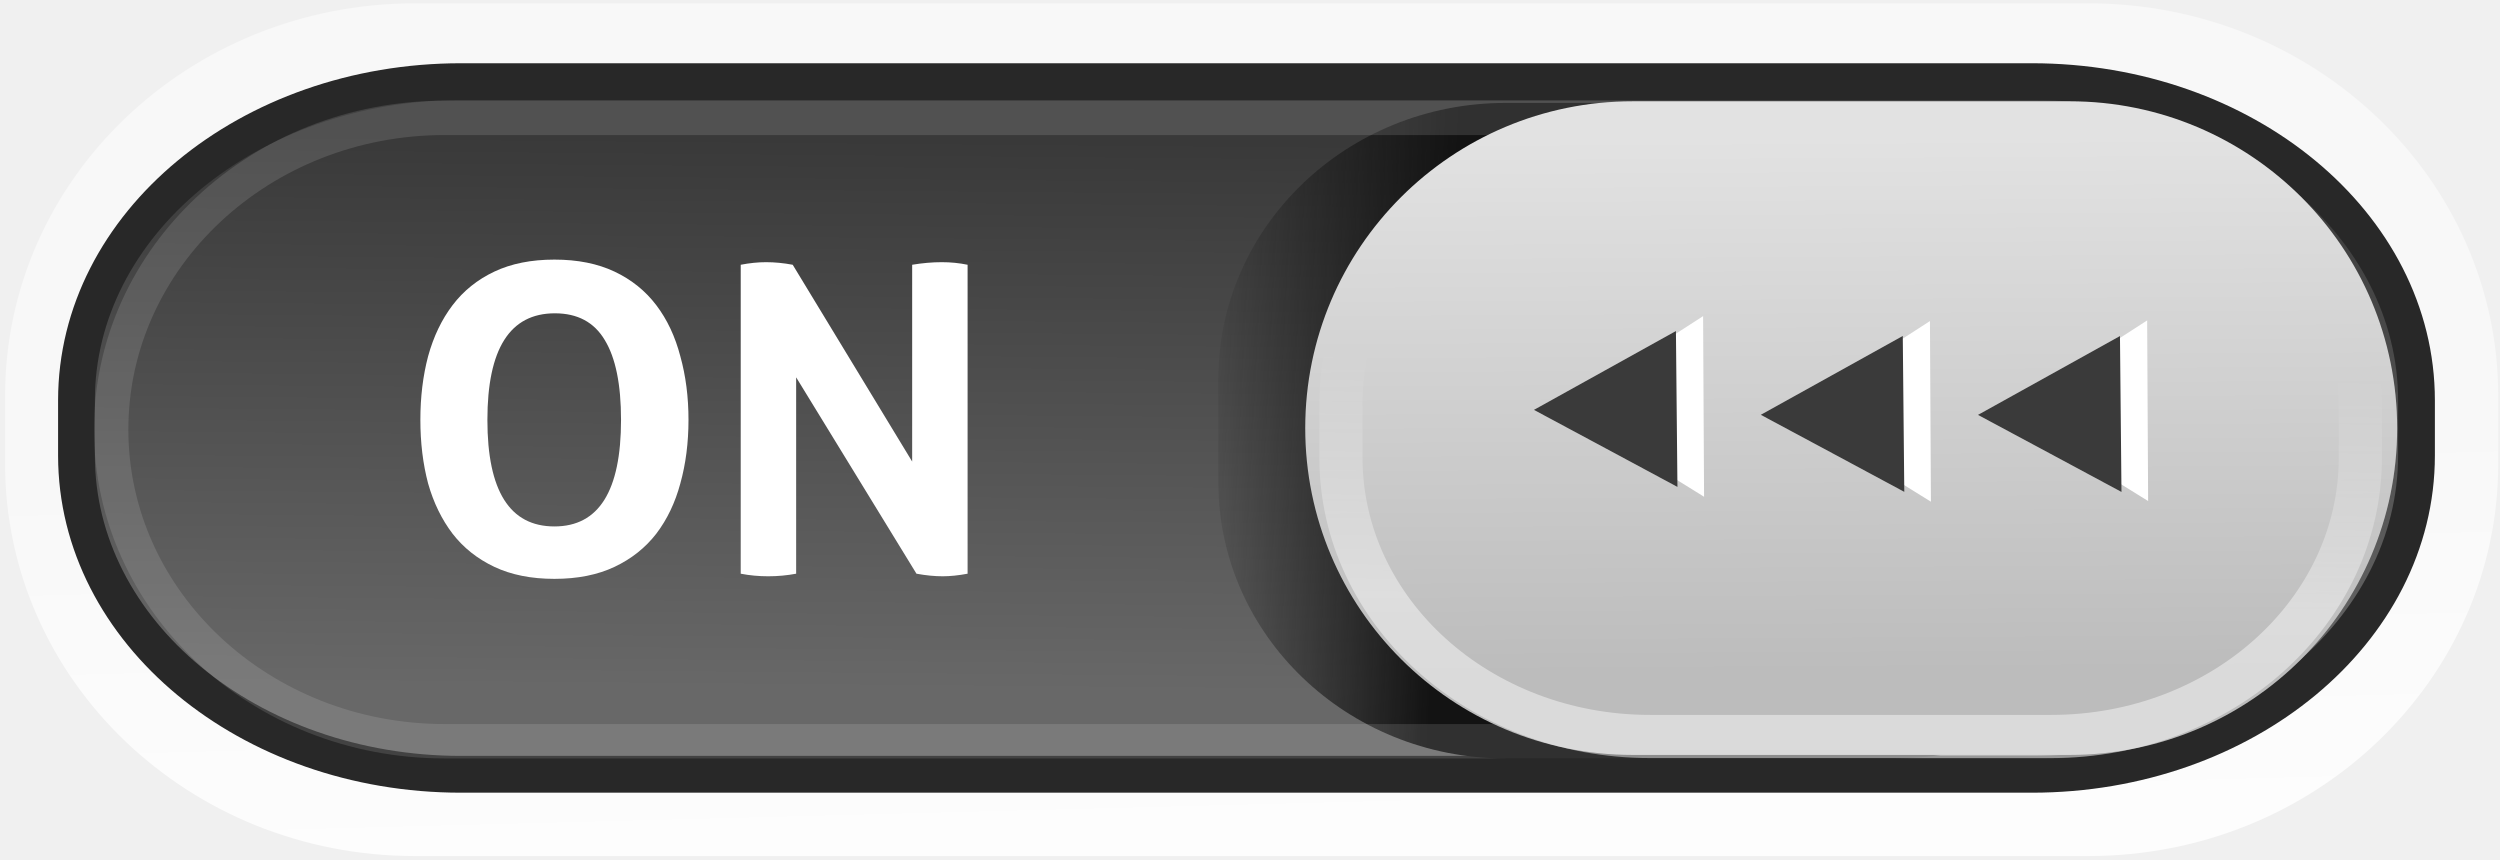
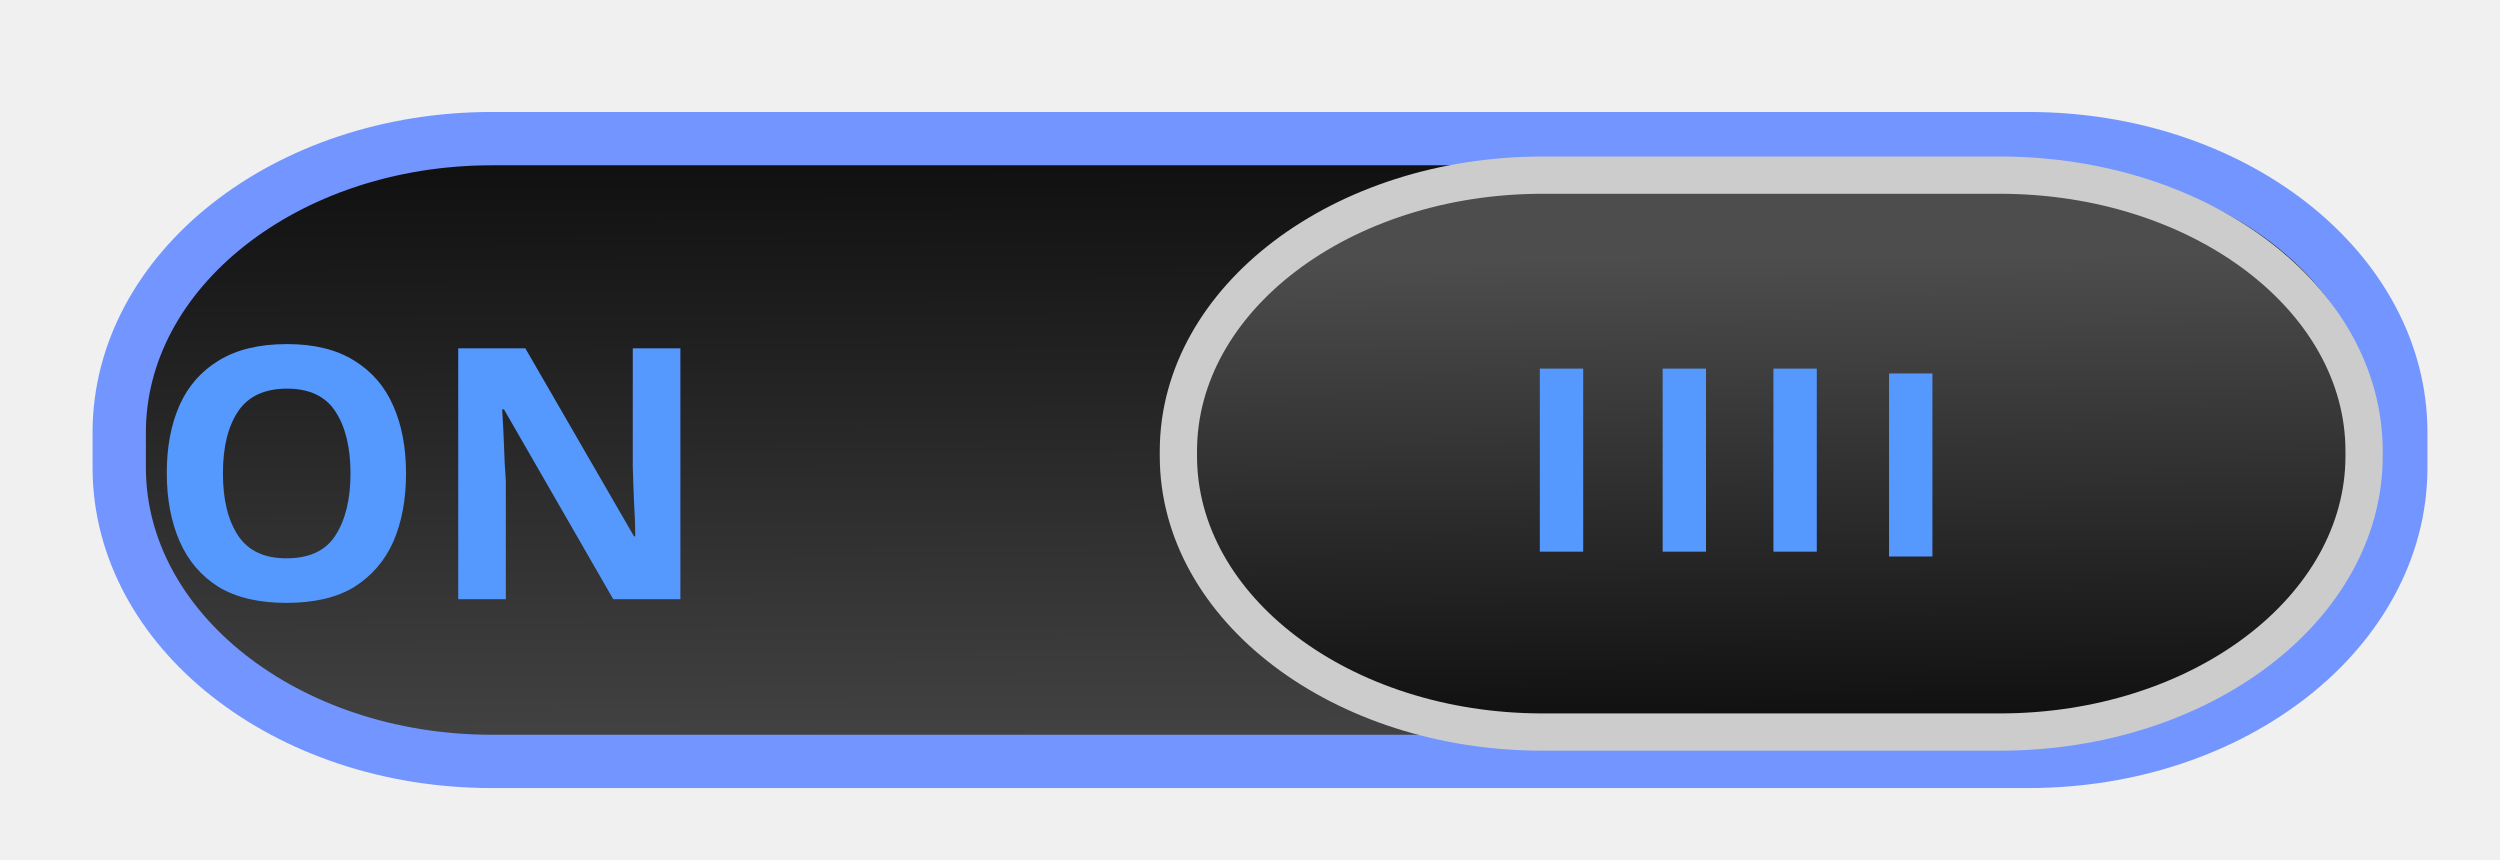
<svg xmlns="http://www.w3.org/2000/svg" xmlns:xlink="http://www.w3.org/1999/xlink" version="1.1" width="64" height="22" id="svg3273">
  <defs id="defs3275">
-     <linearGradient id="linearGradient5218">
-       <stop id="stop5220" style="stop-color:#ffffff;stop-opacity:0.849" offset="0" />
-       <stop id="stop5222" style="stop-color:#ffffff;stop-opacity:0.507" offset="1" />
+     <linearGradient id="linearGradient4150">
+       <stop style="stop-color:#000000;stop-opacity:1" offset="0" id="stop4152" />
+       <stop style="stop-color:#4d4d4d;stop-opacity:1" offset="1" id="stop4154" />
    </linearGradient>
-     <linearGradient id="linearGradient4182">
-       <stop id="stop4184" style="stop-color:#686868;stop-opacity:1" offset="0" />
-       <stop id="stop4186" style="stop-color:#393939;stop-opacity:1" offset="1" />
+     <linearGradient id="linearGradient4000">
+       <stop style="stop-color:#666666;stop-opacity:1;" offset="0" id="stop4002" />
+       <stop style="stop-color:#666666;stop-opacity:0;" offset="1" id="stop4004" />
    </linearGradient>
-     <linearGradient id="linearGradient4174">
-       <stop id="stop4176" style="stop-color:#e2e2e2;stop-opacity:1" offset="0" />
-       <stop id="stop4178" style="stop-color:#bcbcbc;stop-opacity:1" offset="1" />
+     <linearGradient id="linearGradient3869">
+       <stop id="stop3871" style="stop-color:#a6c47d;stop-opacity:1" offset="0" />
+       <stop id="stop3873" style="stop-color:#cae9a0;stop-opacity:1" offset="1" />
    </linearGradient>
-     <linearGradient id="linearGradient3990">
-       <stop id="stop3992" style="stop-color:#ffffff;stop-opacity:1" offset="0" />
-       <stop id="stop3994" style="stop-color:#ffffff;stop-opacity:0" offset="1" />
+     <linearGradient id="linearGradient3851">
+       <stop id="stop3853" style="stop-color:#e4e4e4;stop-opacity:1" offset="0" />
+       <stop id="stop3855" style="stop-color:#cdcdcd;stop-opacity:1" offset="1" />
    </linearGradient>
+     <linearGradient id="linearGradient3843">
+       <stop id="stop3845" style="stop-color:#1e1e1e;stop-opacity:1" offset="0" />
+       <stop id="stop3847" style="stop-color:#1e1e1e;stop-opacity:0" offset="1" />
+     </linearGradient>
+     <linearGradient x1="11.52" y1="7.902" x2="11.625" y2="0.188" id="linearGradient3043" xlink:href="#linearGradient3869" gradientUnits="userSpaceOnUse" gradientTransform="matrix(1.273236,0,0,1.094574,2.690775,2.928902)" />
+     <linearGradient x1="-14.289" y1="18.306" x2="-14.167" y2="12.443" id="linearGradient3066" xlink:href="#linearGradient3851" gradientUnits="userSpaceOnUse" gradientTransform="matrix(0.9865409,0,0,1.001745,63.40566,0.2072191)" />
+     <linearGradient x1="7.916" y1="27.399" x2="12.783" y2="27.413" id="linearGradient3849" xlink:href="#linearGradient3843" gradientUnits="userSpaceOnUse" gradientTransform="matrix(0.995506,0,0,1.135354,22.96229,-19.47995)" />
+     <linearGradient x1="-19.533" y1="10.037" x2="-11.504" y2="9.602" id="linearGradient5212" xlink:href="#linearGradient4095" gradientUnits="userSpaceOnUse" gradientTransform="matrix(0.7962056,0,0,0.8390504,42.68064,2.875036)" />
    <linearGradient id="linearGradient4095">
      <stop id="stop4097" style="stop-color:#131313;stop-opacity:1" offset="0" />
      <stop id="stop4099" style="stop-color:#131313;stop-opacity:0" offset="1" />
    </linearGradient>
-     <linearGradient x1="17.439" y1="16.12" x2="17.239" y2="8.765" id="linearGradient5399" xlink:href="#linearGradient3990" gradientUnits="userSpaceOnUse" gradientTransform="matrix(0.8910974,0,0,0.8308161,-61.68596,2.047639)" />
-     <linearGradient x1="-47.452" y1="1.916" x2="-47.557" y2="18.33" id="linearGradient5403" xlink:href="#linearGradient4174" gradientUnits="userSpaceOnUse" gradientTransform="matrix(0.9268531,0,0,0.8359224,-2.788488,1.903004)" />
-     <linearGradient x1="-19.533" y1="10.037" x2="-11.504" y2="9.602" id="linearGradient5407" xlink:href="#linearGradient4095" gradientUnits="userSpaceOnUse" gradientTransform="matrix(0.7962056,0,0,0.8390504,-21.40343,2.875036)" />
-     <linearGradient x1="-11.539" y1="18.111" x2="-11.673" y2="2.95" id="linearGradient5410" xlink:href="#linearGradient4182" gradientUnits="userSpaceOnUse" gradientTransform="matrix(0.950863,0,0,0.9332514,-1.481844,0.6900408)" />
-     <linearGradient x1="32.038" y1="21.076" x2="32.312" y2="10.558" id="linearGradient5413" xlink:href="#linearGradient5218" gradientUnits="userSpaceOnUse" gradientTransform="translate(-64.08408,0)" />
-     <linearGradient x1="17.439" y1="16.12" x2="17.239" y2="8.765" id="linearGradient5507" xlink:href="#linearGradient3990" gradientUnits="userSpaceOnUse" gradientTransform="matrix(0.8910974,0,0,0.8308161,-61.68596,2.047639)" />
-     <linearGradient x1="-47.452" y1="1.916" x2="-47.557" y2="18.33" id="linearGradient5511" xlink:href="#linearGradient4174" gradientUnits="userSpaceOnUse" gradientTransform="matrix(0.9268531,0,0,0.8359224,-2.788488,1.903004)" />
-     <linearGradient x1="-19.533" y1="10.037" x2="-11.504" y2="9.602" id="linearGradient5515" xlink:href="#linearGradient4095" gradientUnits="userSpaceOnUse" gradientTransform="matrix(0.7962056,0,0,0.8390504,-21.40343,2.875036)" />
-     <linearGradient x1="-11.539" y1="18.111" x2="-11.673" y2="2.95" id="linearGradient5518" xlink:href="#linearGradient4182" gradientUnits="userSpaceOnUse" gradientTransform="matrix(0.950863,0,0,0.9332514,-1.481844,0.6900408)" />
-     <linearGradient x1="32.038" y1="21.076" x2="32.312" y2="10.558" id="linearGradient5521" xlink:href="#linearGradient5218" gradientUnits="userSpaceOnUse" gradientTransform="translate(-64.08408,0)" />
+     <linearGradient xlink:href="#linearGradient4000" id="linearGradient4006" x1="7.152" y1="10.285" x2="36.008" y2="9.669" gradientUnits="userSpaceOnUse" gradientTransform="translate(0.4932563,0)" />
+     <linearGradient x1="-47.452" y1="1.916" x2="-47.557" y2="18.33" id="linearGradient5208" xlink:href="#linearGradient4174" gradientUnits="userSpaceOnUse" gradientTransform="matrix(0.9268531,0,0,0.8359224,61.29559,1.903004)" />
+     <linearGradient id="linearGradient4174">
+       <stop id="stop4176" style="stop-color:#606060;stop-opacity:1" offset="0" />
+       <stop id="stop4178" style="stop-color:#333333;stop-opacity:1" offset="1" />
+     </linearGradient>
+     <linearGradient y2="18.33" x2="-47.557" y1="1.916" x1="-47.452" gradientTransform="matrix(0.9268531,0,0,0.8359224,60.87899,2.214805)" gradientUnits="userSpaceOnUse" id="linearGradient4076" xlink:href="#linearGradient4174" />
+     <linearGradient xlink:href="#linearGradient4150" id="linearGradient4156" x1="23.263" y1="-2.677" x2="23.528" y2="22.442" gradientUnits="userSpaceOnUse" gradientTransform="matrix(2.045872,0,0,0.9110479,-0.4363078,1.600024)" />
+     <linearGradient xlink:href="#linearGradient4150-4" id="linearGradient4156-7" x1="20.224" y1="3.256" x2="20.47" y2="16.944" gradientUnits="userSpaceOnUse" gradientTransform="matrix(2.045872,0,0,0.9110479,-0.4363078,1.600024)" />
+     <linearGradient id="linearGradient4150-4">
+       <stop style="stop-color:#000000;stop-opacity:1" offset="0" id="stop4152-5" />
+       <stop style="stop-color:#4d4d4d;stop-opacity:1" offset="1" id="stop4154-2" />
+     </linearGradient>
+     <linearGradient xlink:href="#linearGradient4140-4" id="linearGradient4146-5" x1="12.578" y1="15.341" x2="12.578" y2="-7.349" gradientUnits="userSpaceOnUse" gradientTransform="matrix(2.045872,0,0,0.9110479,-0.4363078,1.600024)" />
+     <linearGradient id="linearGradient4140-4">
+       <stop style="stop-color:#e6e6e6;stop-opacity:1" offset="0" id="stop4142-7" />
+       <stop style="stop-color:#999999;stop-opacity:1" offset="1" id="stop4144-4" />
+     </linearGradient>
+     <linearGradient y2="4.529" x2="20.006" y1="23.121" x1="20.224" gradientTransform="matrix(1.127997,0,0,0.807669,-0.201075,2.618128)" gradientUnits="userSpaceOnUse" id="linearGradient3051" xlink:href="#linearGradient4150-4" />
+     <linearGradient xlink:href="#linearGradient4150-4" id="linearGradient4540" gradientUnits="userSpaceOnUse" gradientTransform="matrix(1.127997,0,0,0.807669,-0.201075,2.618128)" x1="20.224" y1="23.121" x2="20.006" y2="4.529" />
  </defs>
-   <g id="g5523">
-     <rect width="63.825" height="21.83" rx="10.492" ry="10.046" x="-63.955" y="0.085" transform="scale(-1,1)" id="rect5038" style="color:#000000;fill:url(#linearGradient5521);fill-opacity:1;stroke:none;stroke-width:0.998;marker:none;visibility:visible;display:inline;overflow:visible;enable-background:accumulate" />
-     <rect width="59.904" height="17.732" rx="9.848" ry="8.16" x="-61.862" y="2.09" transform="scale(-1,1)" id="rect17456" style="color:#000000;fill:url(#linearGradient5518);fill-opacity:1;stroke:#282828;stroke-width:0.942;stroke-linecap:round;stroke-linejoin:miter;stroke-miterlimit:4;stroke-opacity:1;stroke-dasharray:none;stroke-dashoffset:0;marker:none;visibility:visible;display:inline;overflow:visible;enable-background:accumulate" />
-     <rect width="24.682" height="16.781" rx="7.353" ry="7.069" x="-55.872" y="2.635" transform="scale(-1,1)" id="rect4062" style="fill:url(#linearGradient5515);fill-opacity:1;stroke:none;display:inline" />
-     <rect width="58.083" height="15.959" rx="8.539" ry="7.98" x="-60.929" y="3.017" transform="scale(-1,1)" id="rect3963" style="opacity:0.124;color:#000000;fill:none;stroke:#ffffff;stroke-width:0.88;stroke-linecap:round;stroke-linejoin:miter;stroke-miterlimit:4;stroke-opacity:1;stroke-dasharray:none;stroke-dashoffset:0;marker:none;visibility:visible;display:inline;overflow:visible;enable-background:accumulate" />
-     <rect width="27.953" height="16.733" rx="8.384" ry="8.367" x="-61.367" y="2.593" transform="scale(-1,1)" id="rect4172" style="fill:url(#linearGradient5511);fill-opacity:1;stroke:none;display:inline" />
-     <path d="M 8.52,8.717 6.921,8.969 5.323,9.221 5.904,7.711 6.485,6.2 7.502,7.459 z" transform="matrix(0.2106057,1.409229,1.286536,-0.2364803,30.61509,2.772007)" id="path3825" style="fill:#ffffff;fill-opacity:1;stroke:none" />
-     <rect width="26.097" height="15.654" rx="7.912" ry="7.141" x="-60.425" y="3.2" transform="scale(-1,1)" id="rect4145" style="opacity:0.45;fill:none;stroke:url(#linearGradient5507);stroke-width:1.105;stroke-miterlimit:4;stroke-opacity:1;stroke-dasharray:none;display:inline" />
-     <path d="M 8.52,8.717 6.921,8.969 5.323,9.221 5.904,7.711 6.485,6.2 7.502,7.459 z" transform="matrix(0.2106057,1.409229,1.286536,-0.2364803,36.42242,2.898311)" id="path3827" style="fill:#ffffff;fill-opacity:1;stroke:none" />
-     <path d="M 8.52,8.717 6.921,8.969 5.323,9.221 5.904,7.711 6.485,6.2 7.502,7.459 z" transform="matrix(0.2147923,1.21673,1.285748,-0.2002374,29.90457,3.843901)" id="path3819" style="fill:#3a3a3a;fill-opacity:1;stroke:none" />
-     <path d="M 8.52,8.717 6.921,8.969 5.323,9.221 5.904,7.711 6.485,6.2 7.502,7.459 z" transform="matrix(0.2106057,1.409229,1.286536,-0.2364803,41.98296,2.881672)" id="path3829" style="fill:#ffffff;fill-opacity:1;stroke:none" />
-     <path d="M 8.52,8.717 6.921,8.969 5.323,9.221 5.904,7.711 6.485,6.2 7.502,7.459 z" transform="matrix(0.2147923,1.21673,1.285748,-0.2002374,35.71189,3.970205)" id="path3821" style="fill:#3a3a3a;fill-opacity:1;stroke:none" />
-     <path d="M 8.52,8.717 6.921,8.969 5.323,9.221 5.904,7.711 6.485,6.2 7.502,7.459 z" transform="matrix(0.2147923,1.21673,1.285748,-0.2002374,41.27202,3.97242)" id="path3823" style="fill:#3a3a3a;fill-opacity:1;stroke:none" />
-     <g transform="translate(2.138352,0.06577334)" id="text4327-4" style="font-size:11px;font-style:normal;font-variant:normal;font-weight:bold;font-stretch:normal;line-height:125%;letter-spacing:0px;word-spacing:0px;fill:#ffffff;fill-opacity:1;stroke:none;font-family:Aller;-inkscape-font-specification:Aller Bold">
-       <path d="m 12.055,14.753 c -0.594,-10e-7 -1.107,-0.103 -1.54,-0.308 -0.433,-0.205 -0.788,-0.488 -1.067,-0.847 -0.279,-0.367 -0.488,-0.796 -0.627,-1.287 -0.132,-0.499 -0.198,-1.041 -0.198,-1.628 -6e-7,-0.587 0.066,-1.129 0.198,-1.628 0.139,-0.506 0.348,-0.942 0.627,-1.309 0.279,-0.367 0.634,-0.653 1.067,-0.858 0.433,-0.205 0.946,-0.308 1.54,-0.308 0.594,8.1e-6 1.107,0.103 1.54,0.308 0.433,0.205 0.788,0.491 1.067,0.858 0.279,0.367 0.484,0.803 0.616,1.309 0.139,0.499 0.209,1.041 0.209,1.628 -8e-6,0.587 -0.07,1.129 -0.209,1.628 -0.132,0.491 -0.337,0.92 -0.616,1.287 -0.279,0.359 -0.634,0.642 -1.067,0.847 -0.433,0.205 -0.946,0.308 -1.54,0.308 m 0,-1.342 c 1.137,1e-6 1.705,-0.909 1.705,-2.728 -6e-6,-0.909 -0.139,-1.591 -0.418,-2.046 -0.271,-0.455 -0.697,-0.682 -1.276,-0.682 -1.151,6.7e-6 -1.727,0.909 -1.727,2.728 -2e-6,1.819 0.572,2.728 1.716,2.728" id="path5129" style="fill:#ffffff;fill-opacity:1" />
-       <path d="m 16.824,6.712 c 0.227,-0.044 0.444,-0.066 0.649,-0.066 0.22,8e-6 0.447,0.022 0.682,0.066 l 3.058,5.038 0,-5.038 c 0.264,-0.044 0.517,-0.066 0.759,-0.066 0.227,8e-6 0.447,0.022 0.66,0.066 l 0,7.909 c -0.235,0.044 -0.447,0.066 -0.638,0.066 -0.205,-10e-7 -0.429,-0.022 -0.671,-0.066 l -3.08,-5.027 0,5.027 c -0.235,0.044 -0.473,0.066 -0.715,0.066 -0.242,-10e-7 -0.477,-0.022 -0.704,-0.066 l 0,-7.909" id="path5131" style="fill:#ffffff;fill-opacity:1" />
+   <g id="g3887">
+     <rect width="58.408" height="15.943" rx="9.537" ry="7.523" x="3.052" y="3.549" id="rect4172" style="fill:url(#linearGradient4156);fill-opacity:1;stroke:#7295ff;stroke-width:1.365;display:inline;stroke-opacity:1" />
+     <text xml:space="preserve" style="font-size:9px;font-style:normal;font-variant:normal;font-weight:bold;font-stretch:normal;text-align:center;line-height:387%;letter-spacing:0px;word-spacing:0px;text-anchor:middle;fill:#5599ff;fill-opacity:1;stroke:none;font-family:Ubuntu;-inkscape-font-specification:Ubuntu Bold" x="16.846" y="15.341" id="text17292">
+       <tspan id="tspan17294" x="16.846" y="15.341">ON</tspan>
+     </text>
+     <rect style="fill:#4d4d4d;fill-opacity:1;stroke:none" id="rect3082" width="0.123" height="0.493" x="24.909" y="-6.116" rx="9.327" ry="0.493" />
+     <g id="g4533" transform="translate(26.59484,0.2615889)">
+       <rect style="fill:url(#linearGradient4540);fill-opacity:1;stroke:#cccccc;stroke-width:0.954;stroke-opacity:1;display:inline" id="rect4172-4" y="4.222" x="3.572" ry="7.067" rx="9.327" height="14.257" width="30.354" />
+       <rect ry="0" rx="0" y="9.175" x="12.825" height="4.686" width="1.11" id="rect3084" style="fill:#5599ff;fill-opacity:1;stroke:none" />
+       <rect ry="0" rx="0" y="9.175" x="15.969" height="4.686" width="1.11" id="rect3084-4" style="fill:#5599ff;fill-opacity:1;stroke:none" />
+       <rect ry="0" rx="0" y="9.175" x="18.805" height="4.686" width="1.11" id="rect3084-4-9" style="fill:#5599ff;fill-opacity:1;stroke:none" />
+       <rect ry="0" rx="0" y="9.299" x="21.765" height="4.686" width="1.11" id="rect3084-4-9-0" style="fill:#5599ff;fill-opacity:1;stroke:none" />
    </g>
  </g>
</svg>
